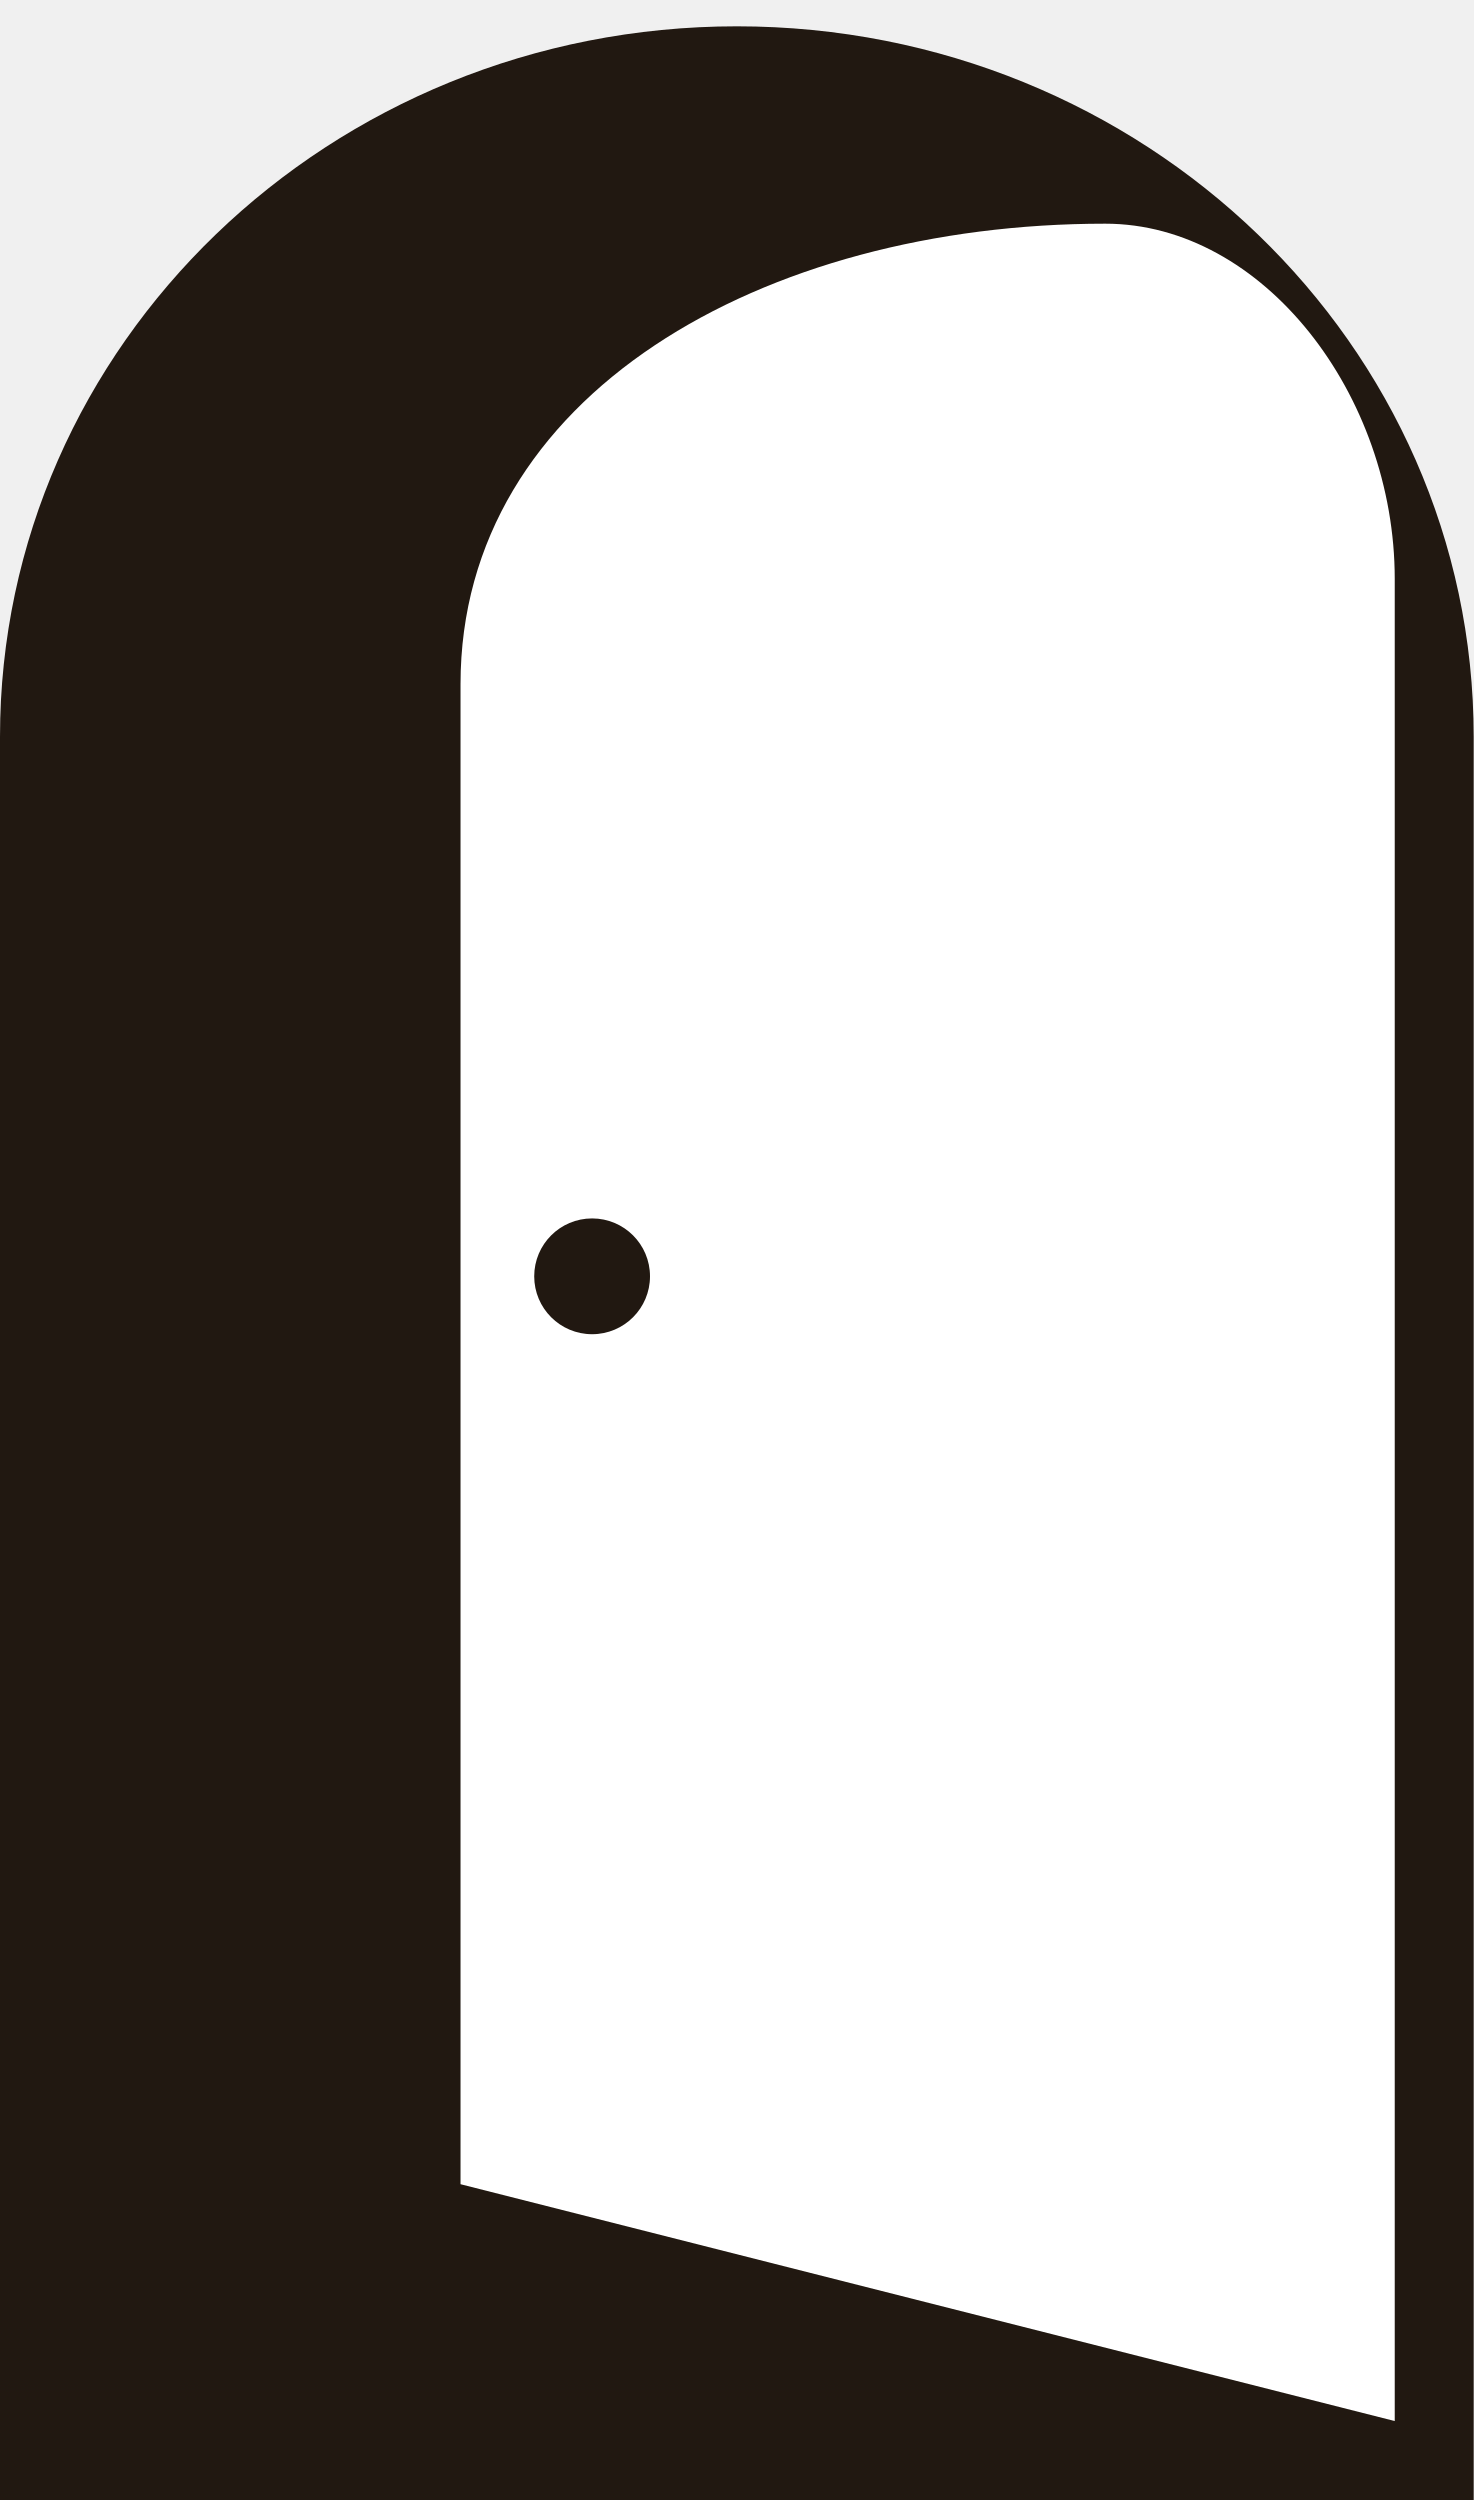
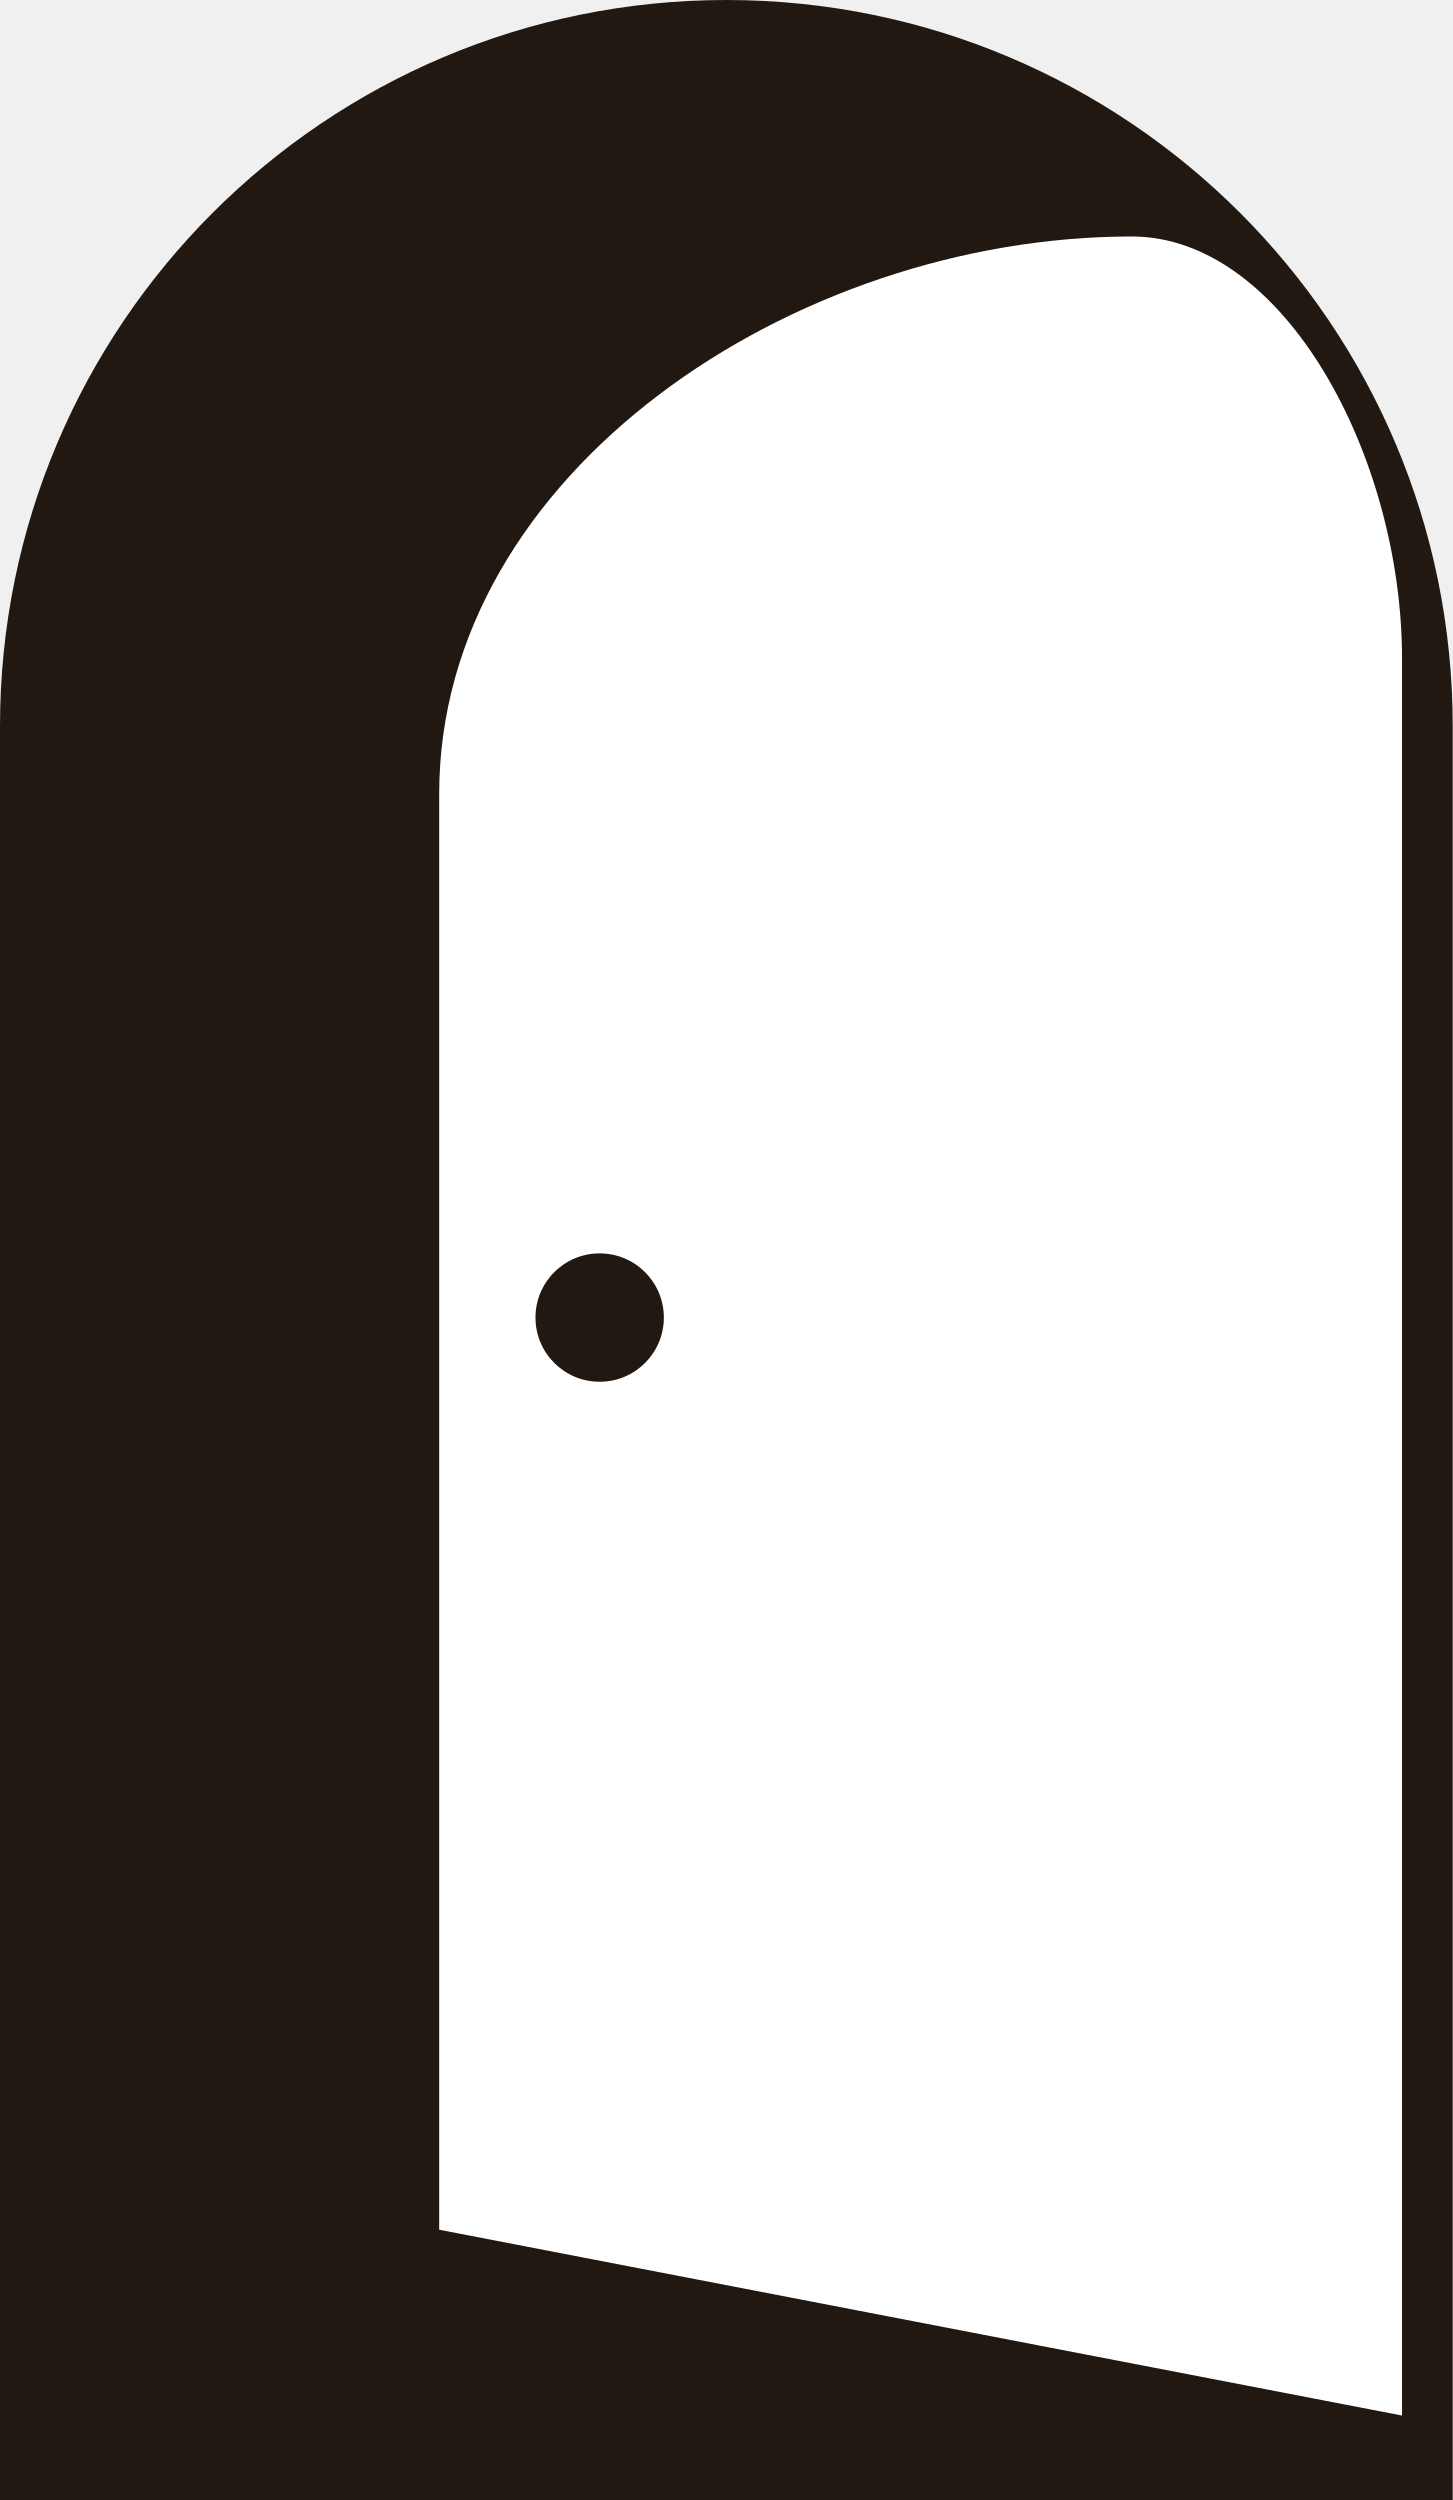
- <svg xmlns="http://www.w3.org/2000/svg" viewBox="0 0 56 95" fill="none">
-   <path d="M 0 95 L 0 28 A 28 27 0 0 1 56 28 L 56 95 Z" fill="#211811" />
-   <path d="M 17.5 83 L 17.5 26 C 17.5 15 29 8.5 42 8.5 C 48 8.5 53 15 53 22 L 53 92 Z" fill="#FFFFFF" />
-   <circle cx="22.5" cy="48.5" r="2.2" fill="#211811" />
+ <svg xmlns="http://www.w3.org/2000/svg" viewBox="0 0 86 148" fill="none">
+   <path d="M 0 148 L 0 43 A 43 43 0 0 1 86 43 L 86 148 Z" fill="#211811" />
+   <path d="M 26 132 L 26 47 C 26 28 47 14 67 14 C 76 14 83 27 83 39 L 83 143 Z" fill="#FFFFFF" />
+   <circle cx="35.5" cy="78.0" r="3.8" fill="#211811" />
</svg>
